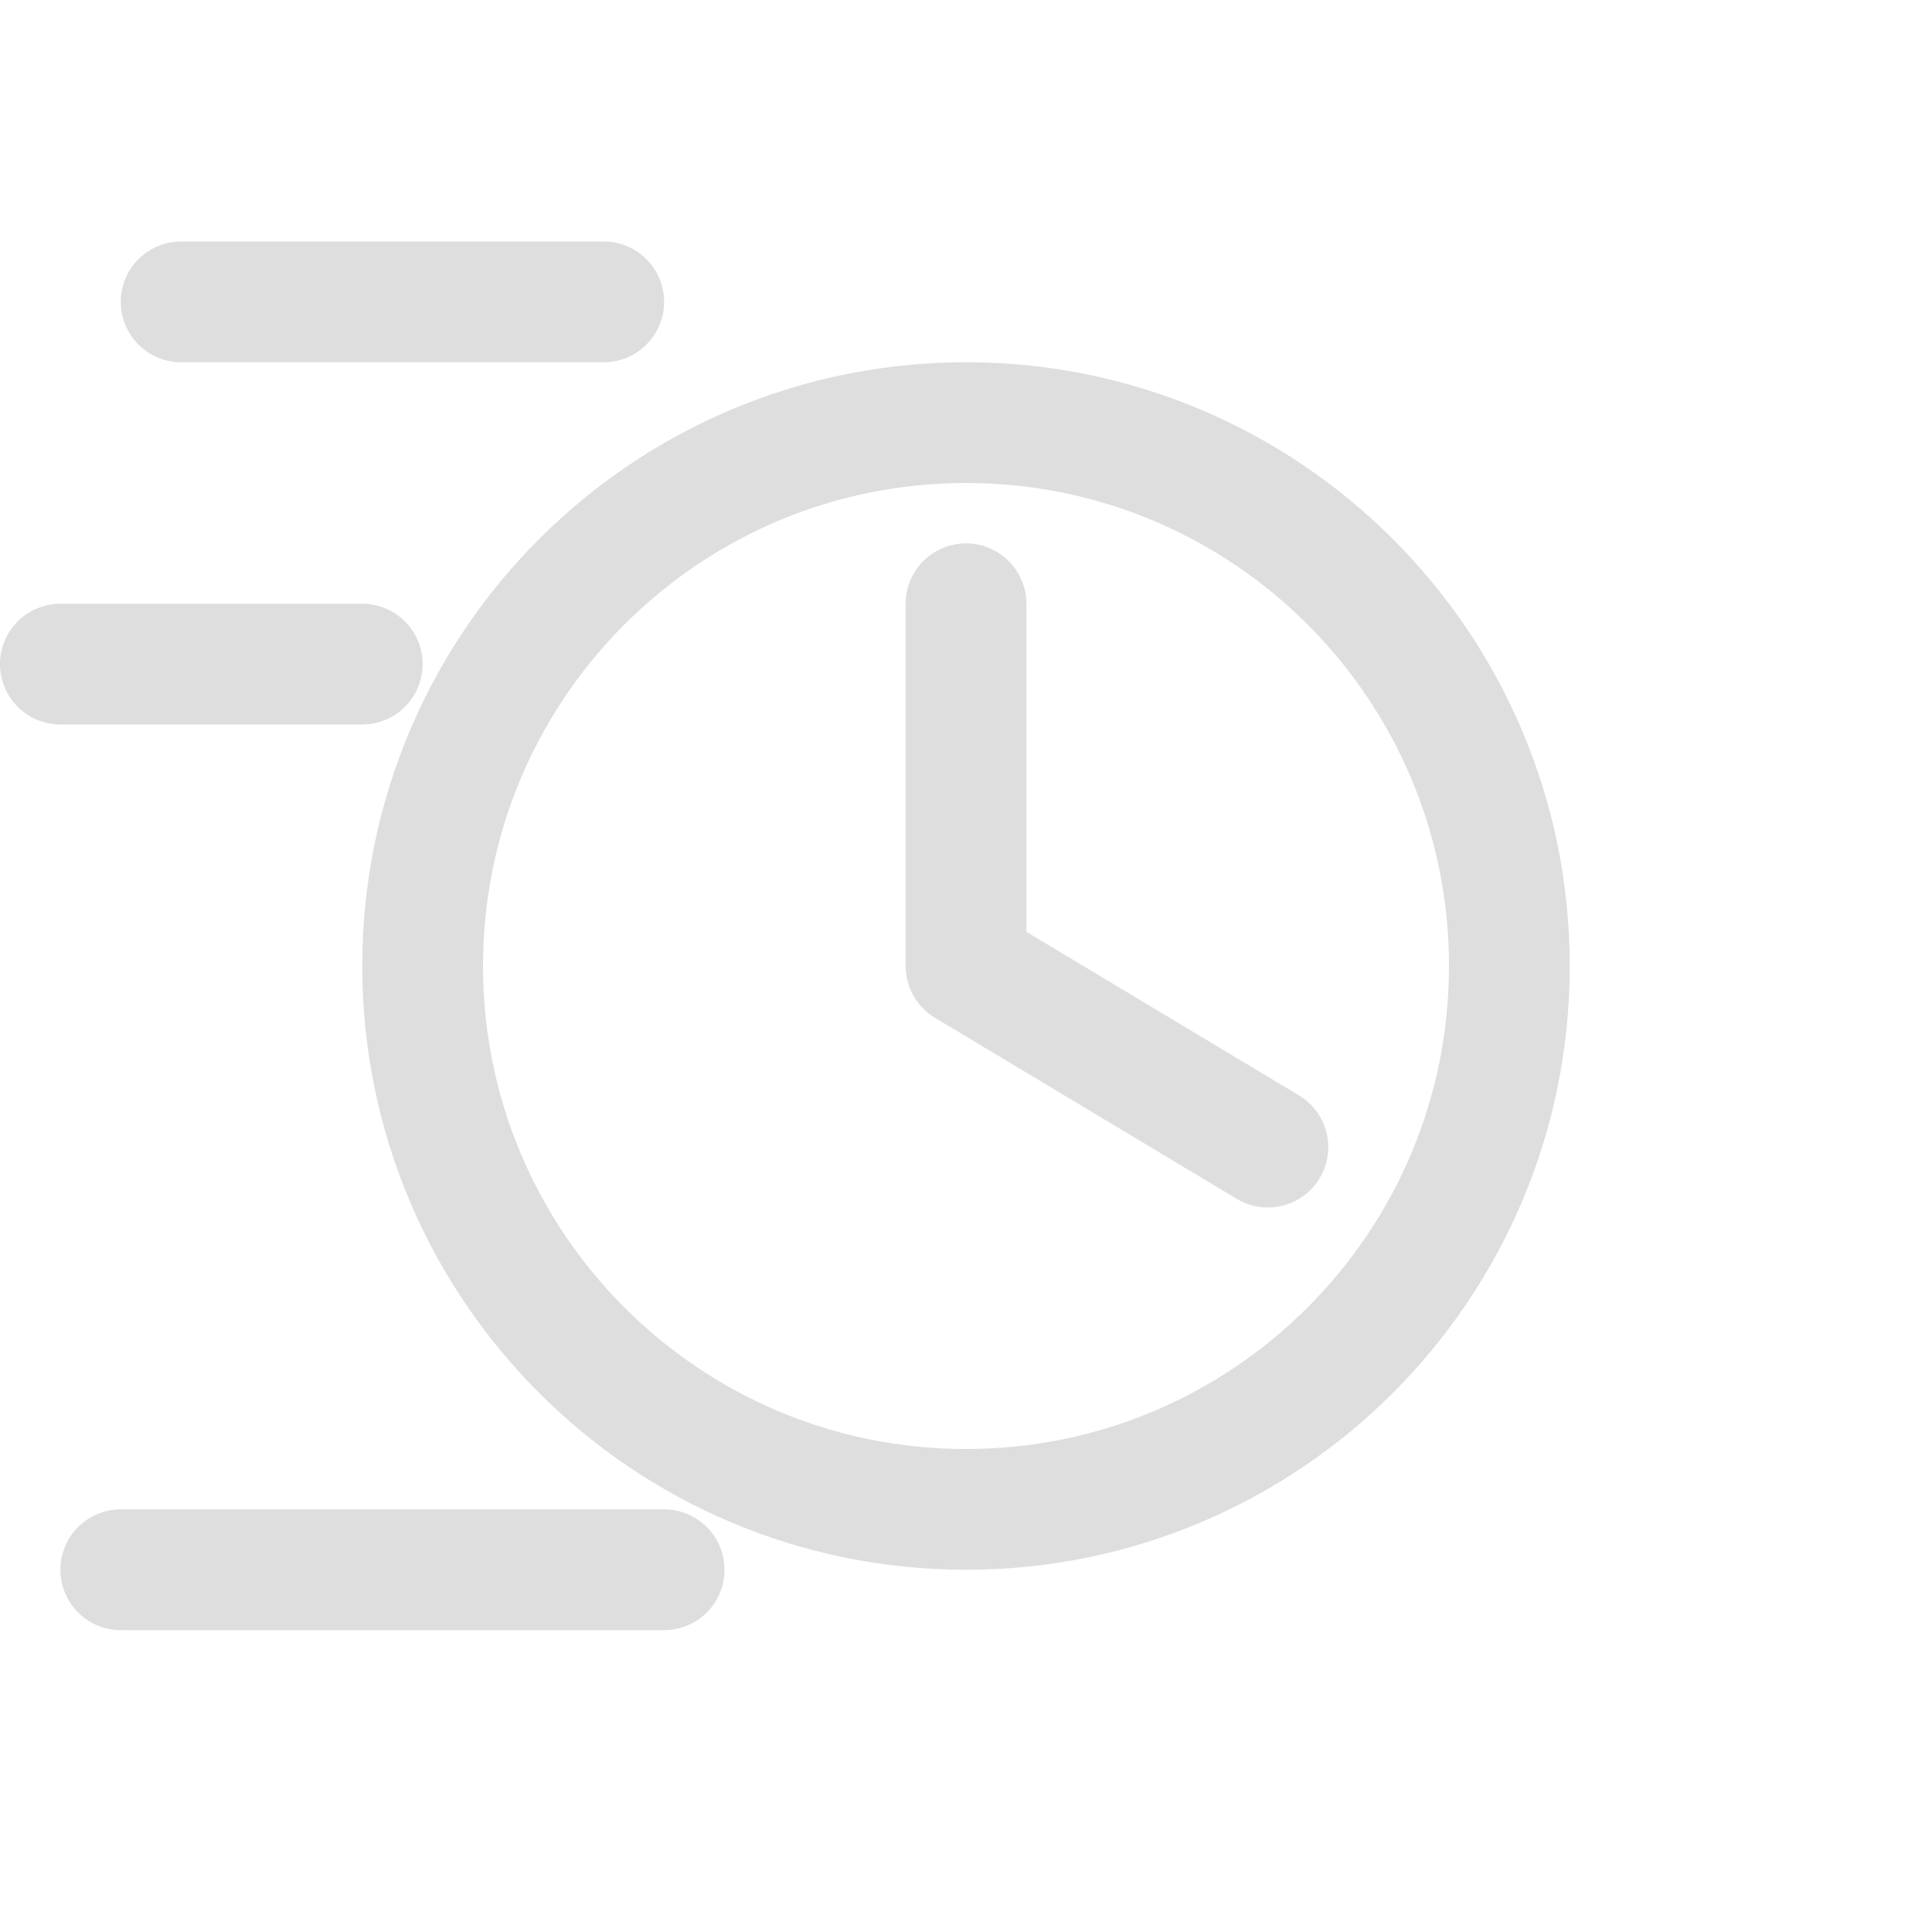
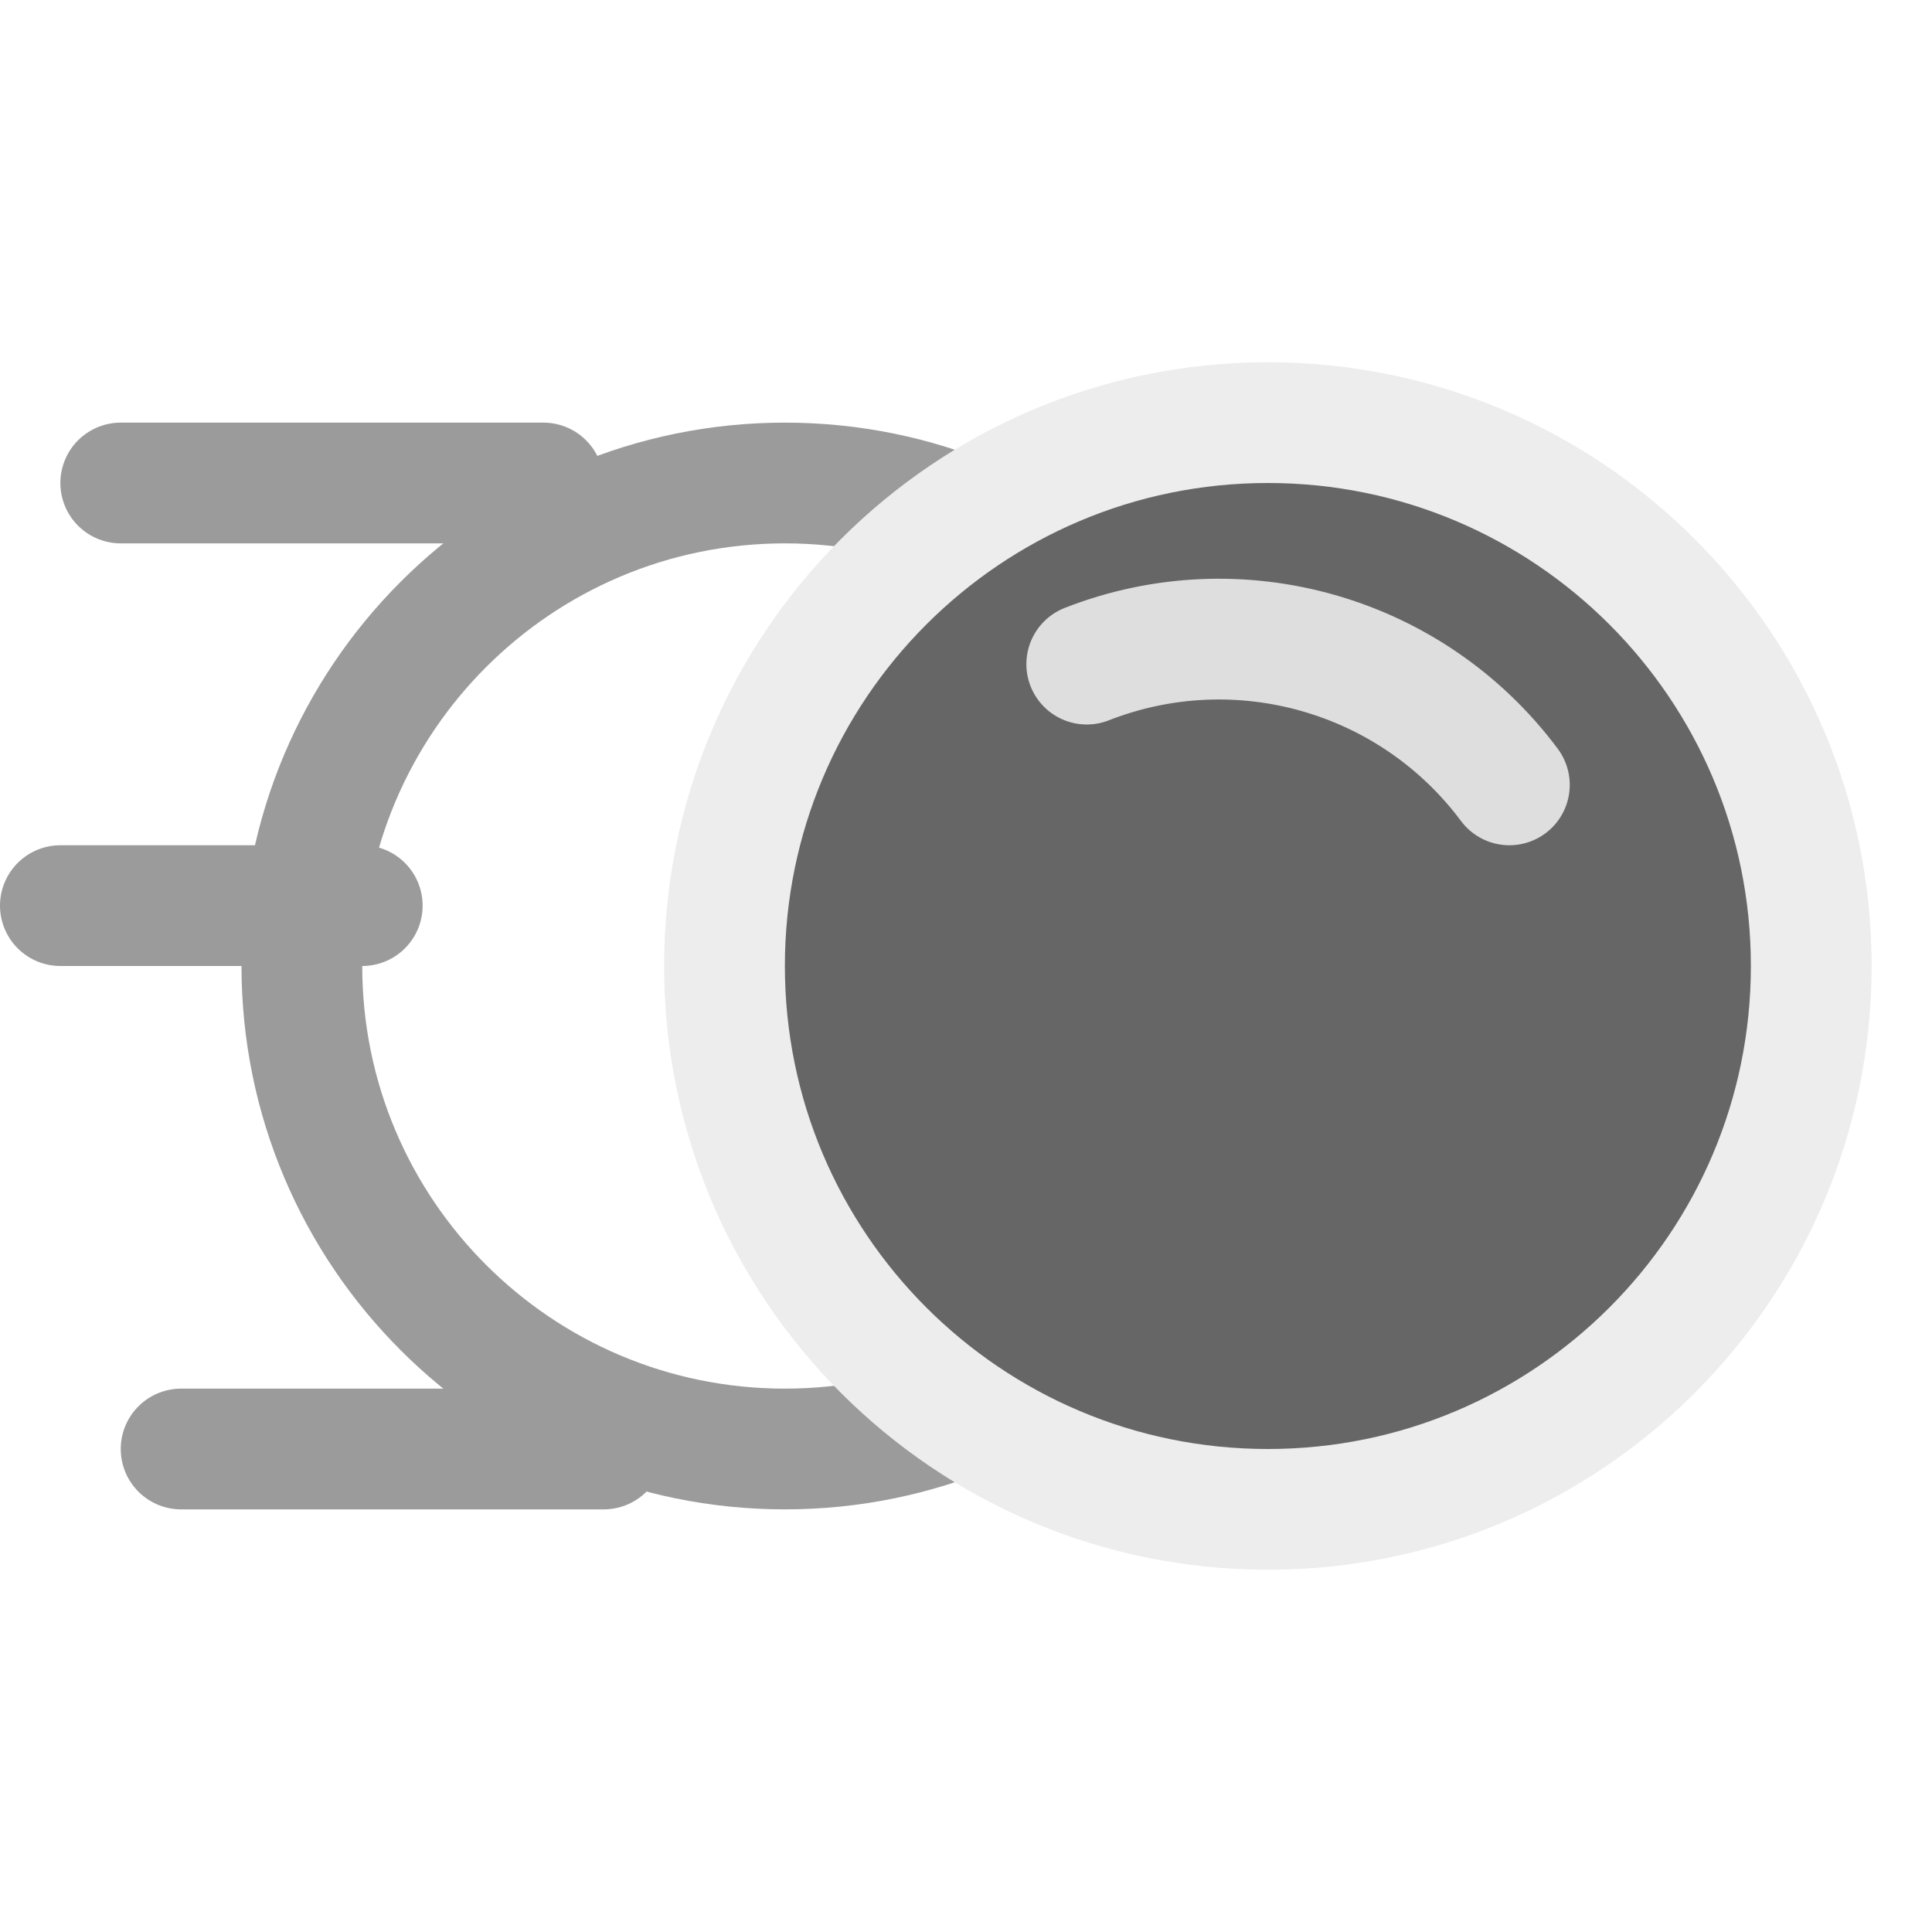
<svg xmlns="http://www.w3.org/2000/svg" width="32" height="32" viewBox="0 0 32 32">
  <g fill="none" stroke-width="2" stroke-linecap="round" stroke-linejoin="round">
-     <circle cx="16" cy="16" r="9" stroke="#dedede" fill="none" />
-     <path d="M16 10 V16 L21 19 M3 5 H10 M1 11 H6 M2 26 H11" stroke="#dedede" fill="none" stroke-width="2" />
+     <path d="M2 8 H9 M1 15 H6 M3 24 H10" stroke="#9b9b9b" />
+     <circle cx="13" cy="16" r="8" stroke="#9b9b9b" />
+     <circle cx="21" cy="16" r="9" stroke="#ededed" fill="#666666" />
+     <path d="M18 11 A6 6 0 0 1 25 13" stroke="#dedede" />
  </g>
</svg>
